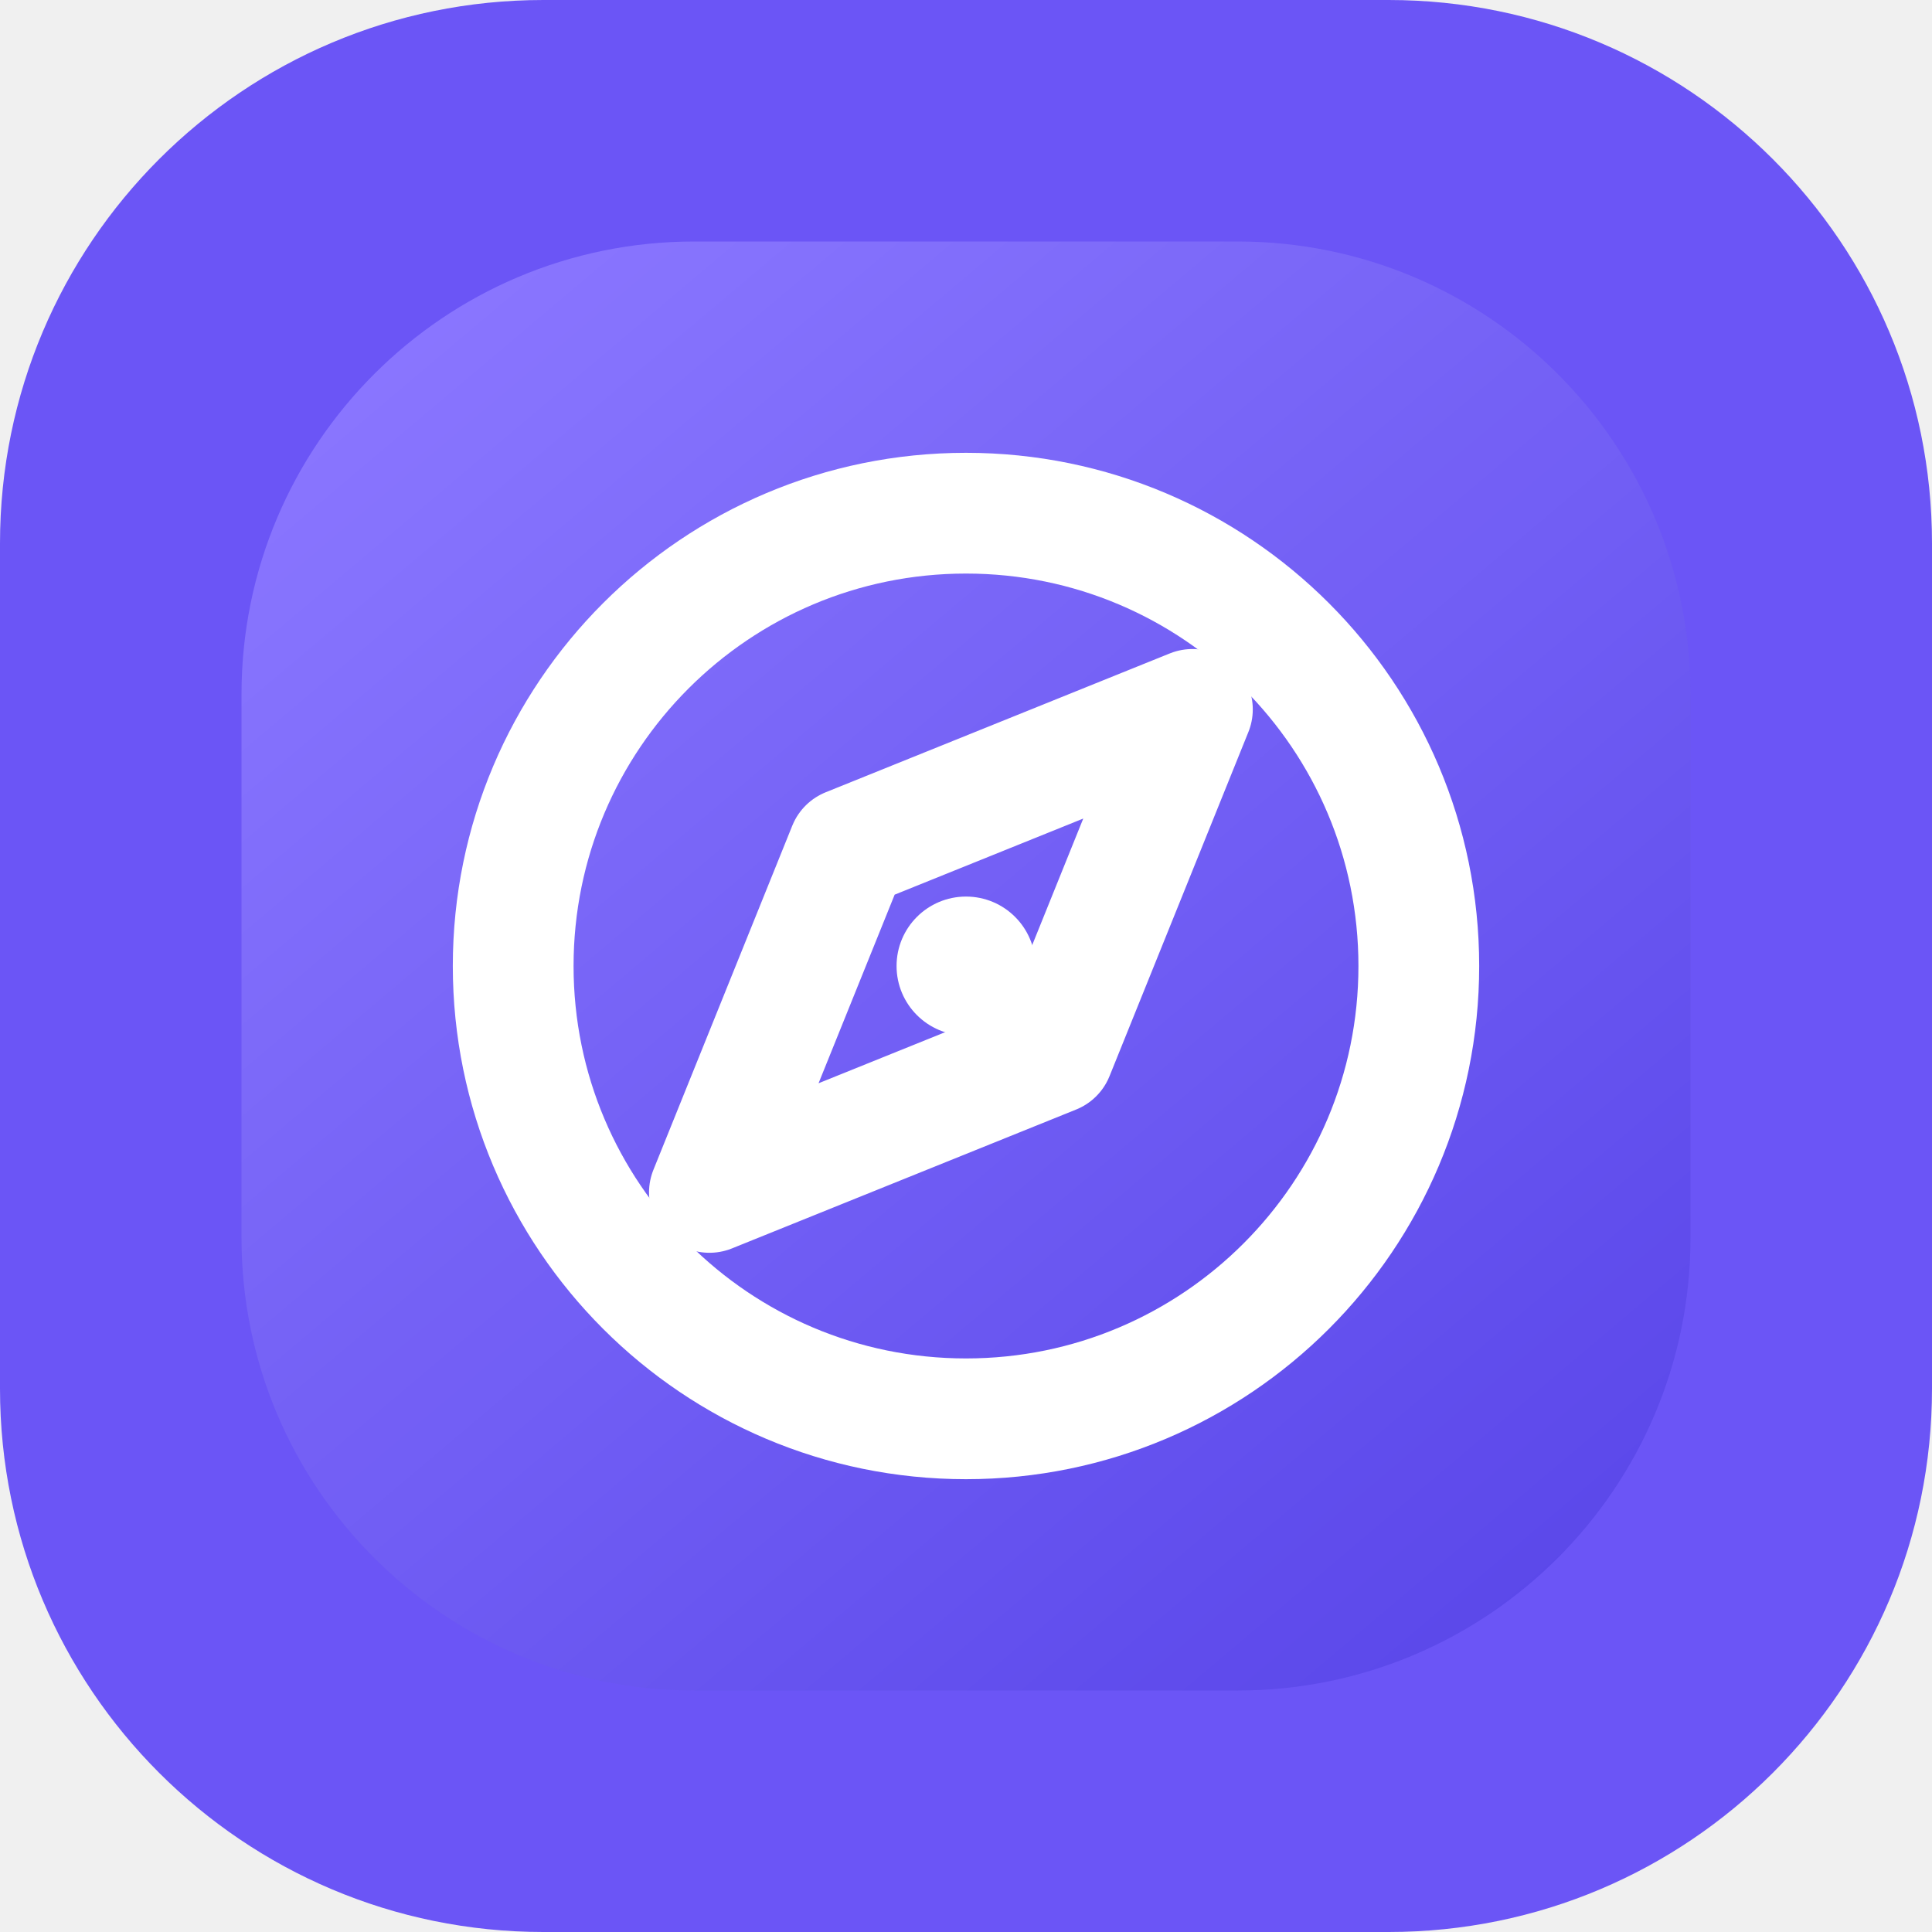
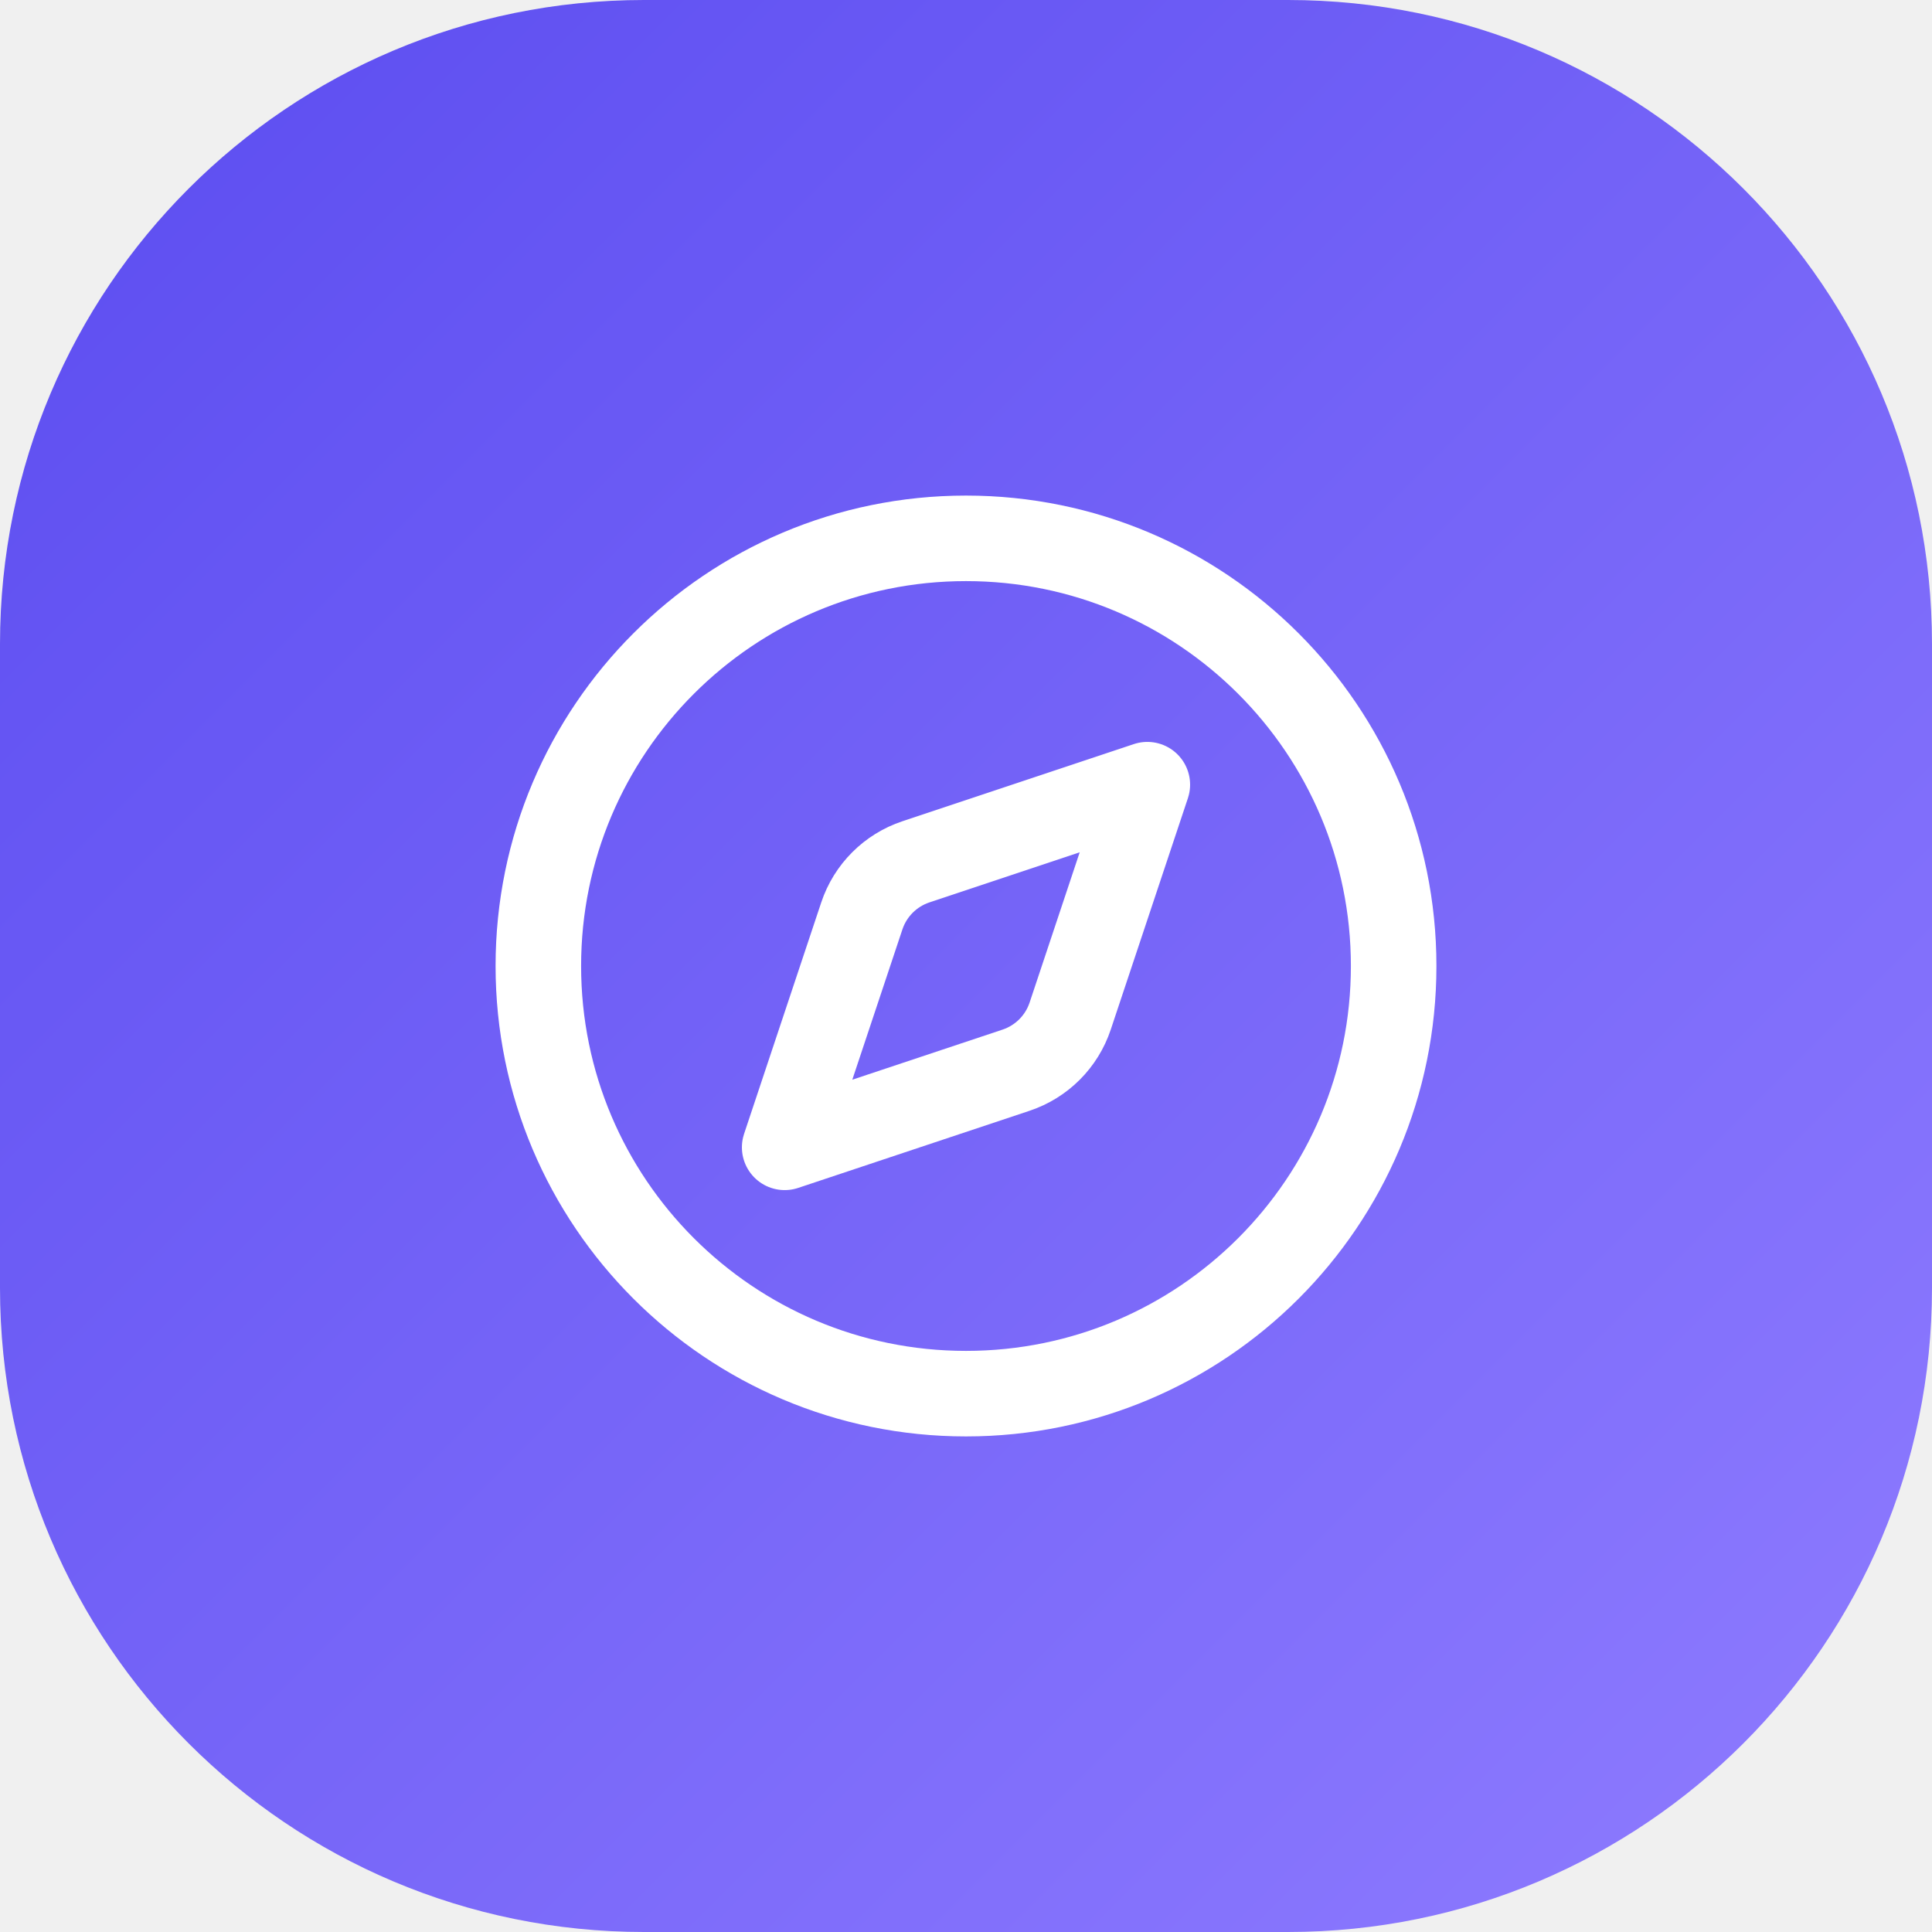
<svg xmlns="http://www.w3.org/2000/svg" viewBox="0 0 64 64">
-   <rect width="64" height="64" rx="18" fill="#6b55f6" />
-   <rect x="8" y="8" width="48" height="48" rx="15" fill="url(#glow)" opacity=".95" />
-   <circle cx="32" cy="32" r="15" fill="none" stroke="#fff" stroke-width="4" />
-   <path d="M39.5 23.5 34.9 34.9 23.5 39.5 28.1 28.1z" fill="none" stroke="#fff" stroke-width="4" stroke-linejoin="round" />
-   <circle cx="32" cy="32" r="2.3" fill="#fff" />
+   <rect width="64" height="64" rx="21.333" fill="url(#brand)" />
+   <svg x="15" y="15" width="34" height="34" viewBox="0 0 24 24" fill="none" stroke="#fff" stroke-width="2" stroke-linecap="round" stroke-linejoin="round">
+     <circle cx="12" cy="12" r="10" />
+     <path d="m16.24 7.76-1.804 5.411a2 2 0 0 1-1.265 1.265L7.76 16.24l1.804-5.411a2 2 0 0 1 1.265-1.265z" />
+   </svg>
  <defs>
-     <linearGradient id="glow" x1="14" y1="10" x2="52" y2="55" gradientUnits="userSpaceOnUse">
-       <stop stop-color="#8b78ff" />
-       <stop offset="1" stop-color="#5845e8" />
+     <linearGradient id="brand" x1="0" y1="0" x2="64" y2="64" gradientUnits="userSpaceOnUse">
+       <stop stop-color="#5b4cf0" />
+       <stop offset="1" stop-color="#8f7cff" />
    </linearGradient>
  </defs>
</svg>
